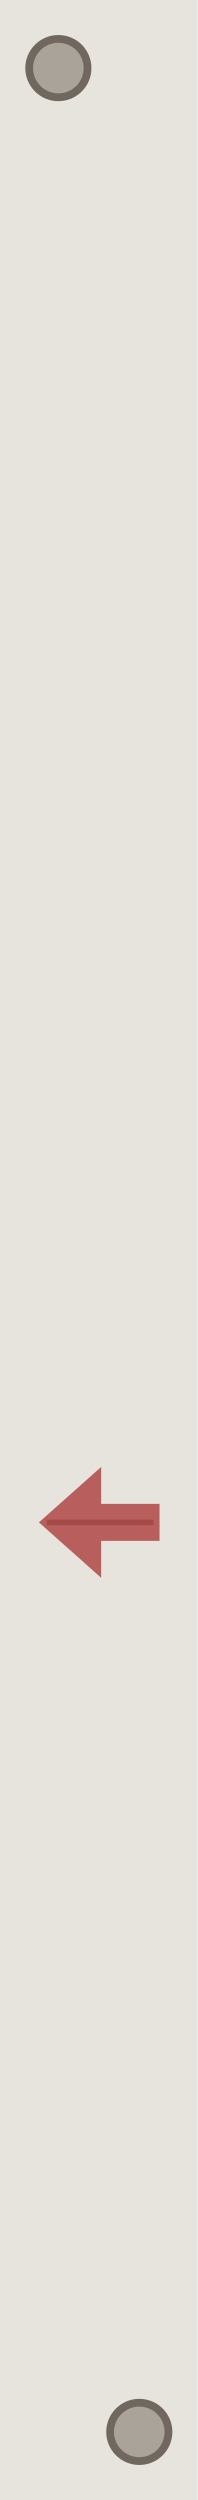
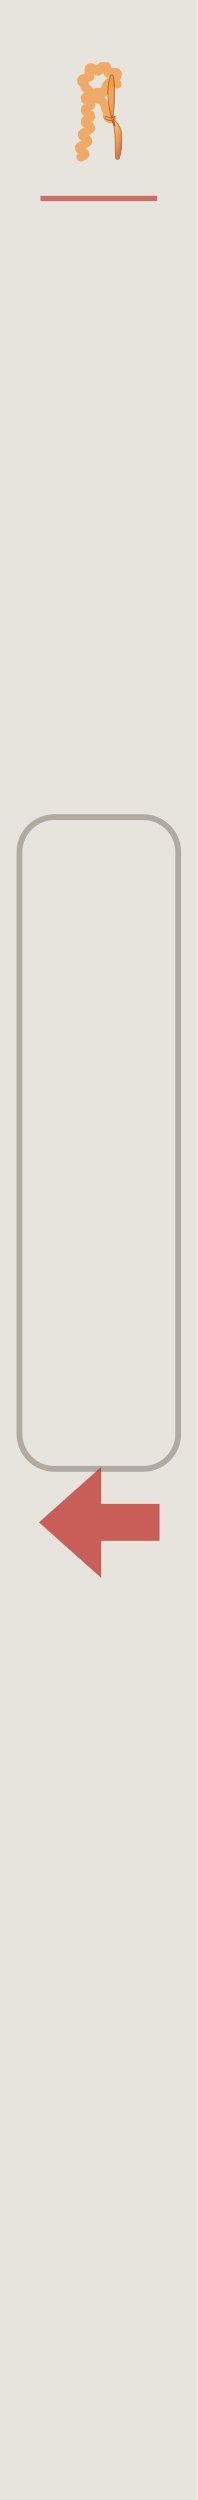
<svg xmlns="http://www.w3.org/2000/svg" width="10.16mm" height="128.5mm" viewBox="0 0 10.16 128.5">
  <rect width="10.16" height="128.5" fill="#e7e4de" />
-   <circle cx="3.000" cy="3.500" r="1.5" fill="#aaa39a" stroke="#70685f" stroke-width="0.4" />
-   <circle cx="7.160" cy="125.000" r="1.5" fill="#aaa39a" stroke="#70685f" stroke-width="0.4" />
-   <rect x="2.4" y="78.11" width="5.5" height="0.28" fill="#9a9288" />
-   <path d="M2 78.25 L5.2 75.4 V77.3 H8.2 V79.2 H5.2 V81.1 Z" fill="#a83232" opacity="0.75" />
+   <defs>
+     <clipPath id="logo-clip">
+       <rect x="3.794" y="3.2" width="2.571" height="5.2" />
+     </clipPath>
+   </defs>
+   <g clip-path="url(#logo-clip)">
+     <g transform="translate(3.8692,3.2939) scale(0.0187726)">
+       <defs>
+         <linearGradient id="wire" x1="0" y1="0" x2="1" y2="1">
+           <stop offset="0" stop-color="#ffb13b" />
+           <stop offset=".48" stop-color="#f39a2e" />
+           <stop offset="1" stop-color="#d65f1b" />
+         </linearGradient>
+         <linearGradient id="grip" x1="0" y1="0" x2=".75" y2="1">
+           <stop offset="0" stop-color="#ffd15a" />
+           <stop offset=".58" stop-color="#f28b25" />
+           <stop offset="1" stop-color="#b94718" />
+         </linearGradient>
+       </defs>
+       <polyline opacity="0.65" fill="none" stroke="#f28b25" stroke-width="24" stroke-linecap="round" stroke-linejoin="round" points="15.0,255.0 23.0,251.0 27.0,247.0 25.0,243.0 18.0,238.0 12.0,233.0 11.0,228.0 15.0,224.0 23.0,220.0 31.0,216.0 35.0,212.0 33.0,207.0 27.0,202.0 20.0,197.0 19.0,192.0 23.0,188.0 31.0,184.0 39.0,180.0 43.0,176.0 41.0,171.0 35.0,166.0 28.0,161.0 27.0,156.0 31.0,152.0 39.0,148.0 43.0,144.0 41.0,139.0 35.0,134.0 28.0,129.0 27.0,124.0 31.0,120.0 39.0,116.0 43.0,112.0 41.0,107.0 35.0,102.0 28.0,97.0 27.0,92.0 31.0,88.0 39.0,84.0 43.0,80.0 41.0,75.0 35.0,70.0 28.0,65.0 25.0,60.0 25.0,55.0 20.6,51.8 17.7,48.1 17.0,44.5 19.0,41.3 23.1,39.1 28.4,37.8 33.7,37.1 37.8,36.4 40.1,35.0 40.5,32.4 39.6,28.3 38.2,23.2 37.4,17.8 37.9,13.1 40.0,10.1 43.6,9.3 48.1,10.6 52.8,13.4 57.0,16.6 60.4,19.1 63.0,19.7 65.1,18.1 67.4,14.6 70.0,10.0 73.2,5.6 76.9,2.7 80.5,2.0 83.7,4.0 85.9,8.1 87.2,13.4 87.9,18.7 88.6,22.8 90.0,25.1 92.6,25.5 96.7,24.6 101.8,23.2 107.2,22.4 111.9,22.9 114.9,25.0 115.7,28.6 114.4,33.1 111.6,37.8 108.4,42.0 105.9,45.4 105.3,48.0 106.9,50.1 110.4,52.4 115.0,55.0 107.8,51.3 101.0,49.1 94.9,49.3 89.8,52.2 86.0,57.4 83.3,63.9 81.6,70.3 80.0,75.3 78.0,78.2 74.8,78.9 70.2,78.2 64.3,77.2 58.2,77.2 53.1,78.8 50.2,82.2 50.3,86.7 53.2,91.2 58.0,95.0 61.7,96.7 65.2,97.1 68.3,97.5 71.1,98.7 73.7,100.9 76.2,104.3 78.6,108.7 80.8,113.9 82.7,119.5 84.5,125.1 87.5,131.0 88.5,137.0 87.0,142.0 90.0,147.0 95.0,150.0 100.0,150.0" />
+       <path opacity="0.75" transform="rotate(-50 100 150)" fill="url(#grip)" stroke="#963713" stroke-width="2" d="M100 150 C116 145 135 130 151 117 C168 104 183 89 191 80 C195 75 192 70 187 72 C170 78 155 89 141 102 C125 117 109 136 100 150 Z" />
+       <path opacity="0.75" fill="url(#grip)" stroke="#963713" stroke-width="2" d="M100.114 150 C106.059 166.109 108.721 184.397 109.194 204.138 C109.667 223.88 108.263 242.638 110.559 255.97 C110.925 260.927 116.659 263.062 120.255 258.447 C126.715 239.303 128.431 218.109 127.072 197.47 C126.599 177.729 117.995 158.928 100.114 150 Z" />
+       <path opacity="0.75" fill="url(#grip)" stroke="#963713" stroke-width="2" stroke-linejoin="round" d="M84 143 C90 145 96 147 100 148 C103 146 106 144 109 143 C108 147 106 150 104 152 C106 157 108 163 109 170 C105 165 102 159 100 155 C94 155 88 153 82 150 C81 147 82 145 84 143 Z" />
+     </g>
+   </g>
+   <path d="M 2.080 10.2 H 8.080" fill="none" stroke="#c13c36" stroke-width="0.27" opacity="0.7" />
+   <rect x="1.0" y="42.0" width="8.160" height="33.5" rx="1.8" fill="none" stroke="#9a9288" stroke-width="0.3" opacity="0.7" />
+   <path d="M2 78.25 L5.2 75.4 V77.3 H8.2 V79.2 H5.2 V81.1 Z" fill="#c13c36" opacity="0.8" />
</svg>
